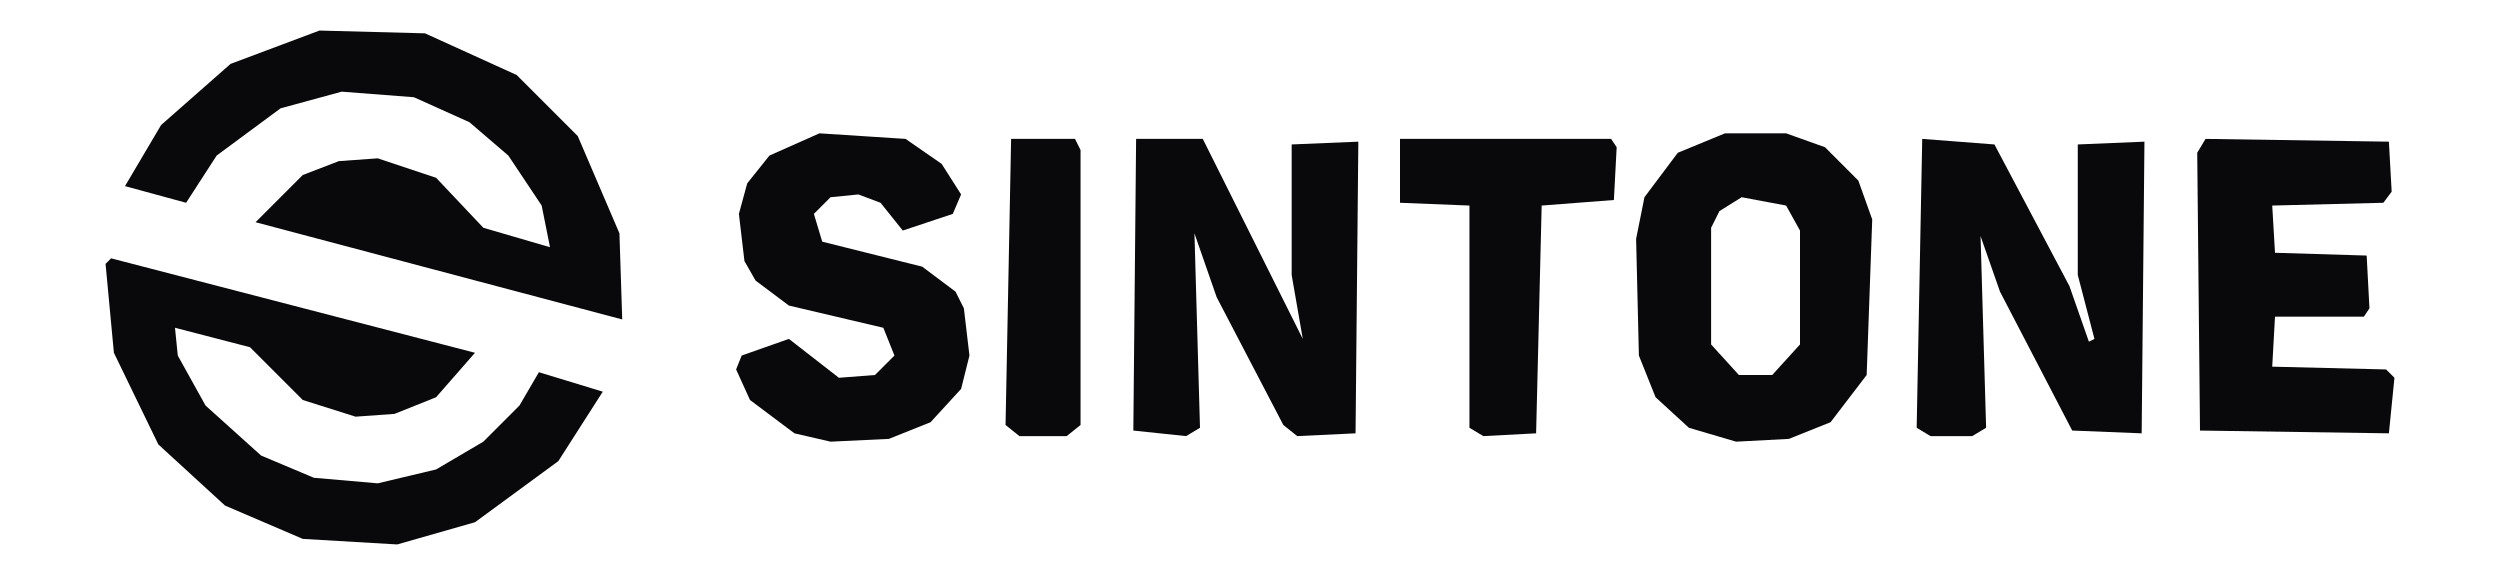
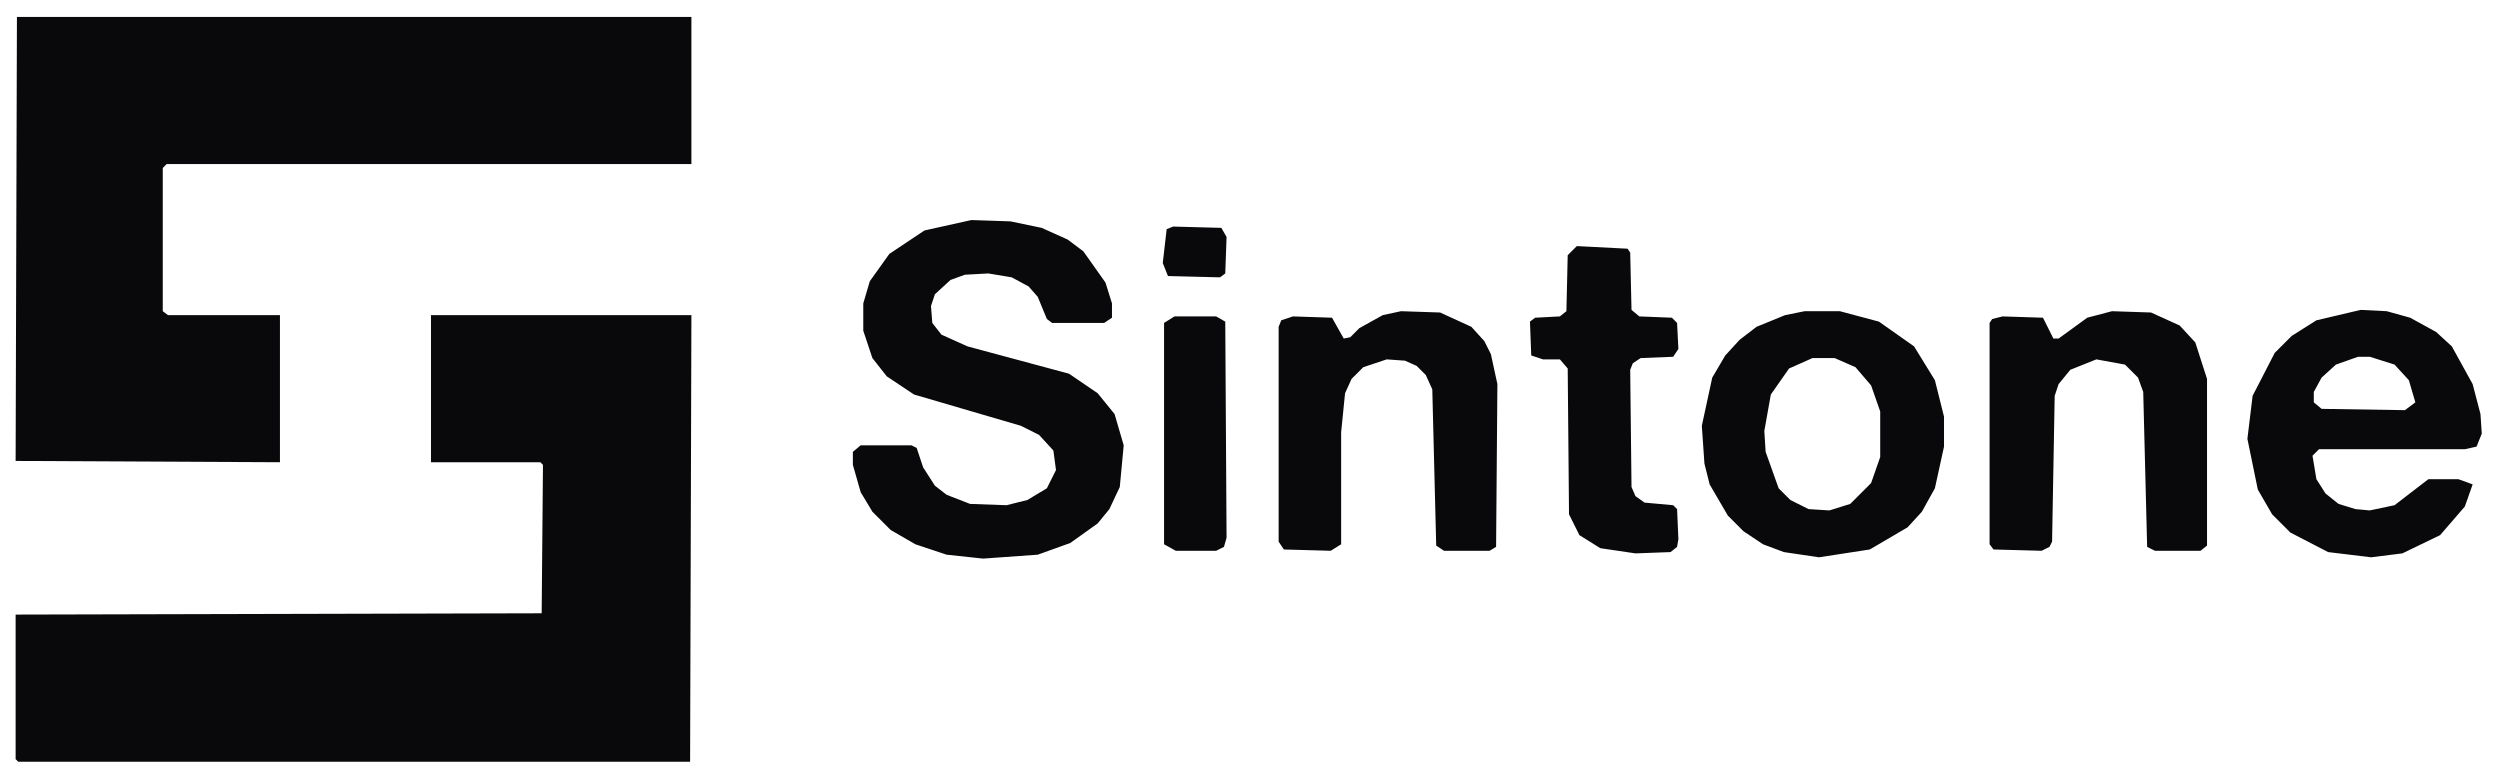
- <svg xmlns="http://www.w3.org/2000/svg" viewBox="0 0 900 207">
-   <path fill="#09090b" fill-rule="evenodd" d="M38,95 L41,127 L57,160 L81,182 L109,194 L143,196 L171,188 L201,166 L217,141 L194,134 L187,146 L174,159 L157,169 L136,174 L113,172 L94,164 L74,146 L64,128 L63,118 L90,125 L109,144 L128,150 L142,149 L157,143 L171,127 L40,93Z M794,50 L791,55 L792,155 L860,156 L862,136 L859,133 L818,132 L819,114 L851,114 L853,111 L852,92 L819,91 L818,74 L858,73 L861,69 L860,51Z M692,50 L690,154 L695,157 L710,157 L715,154 L713,85 L720,105 L746,155 L771,156 L772,51 L748,52 L748,99 L754,122 L752,123 L745,103 L718,52Z M504,50 L504,73 L529,74 L529,154 L534,157 L553,156 L555,74 L581,72 L582,53 L580,50Z M409,50 L408,155 L427,157 L432,154 L430,84 L438,107 L462,153 L467,157 L488,156 L489,51 L465,52 L465,99 L469,122 L433,50Z M364,50 L362,153 L367,157 L384,157 L389,153 L389,54 L387,50Z M621,48 L604,55 L592,71 L589,86 L590,128 L596,143 L608,154 L625,159 L644,158 L659,152 L672,135 L674,79 L669,65 L657,53 L643,48Z M627,71 L643,74 L648,83 L648,124 L638,135 L626,135 L616,124 L616,82 L619,76Z M295,48 L277,56 L269,66 L266,77 L268,94 L272,101 L284,110 L318,118 L322,128 L315,135 L302,136 L284,122 L267,128 L265,133 L270,144 L286,156 L299,159 L320,158 L335,152 L346,140 L349,128 L347,111 L344,105 L332,96 L296,87 L293,77 L299,71 L309,70 L317,73 L325,83 L343,77 L346,70 L339,59 L326,50Z M45,67 L67,73 L78,56 L101,39 L123,33 L149,35 L169,44 L183,56 L195,74 L198,89 L174,82 L157,64 L136,57 L122,58 L109,63 L92,80 L224,115 L223,84 L208,49 L186,27 L153,12 L115,11 L83,23 L58,45Z" />
+ <svg xmlns="http://www.w3.org/2000/svg" viewBox="65 45 1920 600">
+   <path fill="#09090b" fill-rule="evenodd" d="M967,288 959,293 959,463 968,468 999,468 1005,465 1007,458 1006,292 999,288Z M596,287 396,287 396,400 480,400 482,402 481,516 77,517 77,628 79,630 595,630Z M1739,295 1717,285 1687,284 1668,289 1646,305 1642,305 1634,289 1603,288 1595,290 1593,293 1593,463 1596,467 1633,468 1639,465 1641,461 1643,349 1646,340 1655,329 1675,321 1697,325 1707,335 1711,346 1714,465 1720,468 1755,468 1760,464 1760,336 1751,308Z M1436,287 1414,296 1401,306 1390,318 1380,335 1372,372 1374,401 1378,417 1392,441 1404,453 1419,463 1435,469 1462,473 1501,467 1530,450 1541,438 1551,420 1558,388 1558,365 1551,337 1535,311 1508,292 1478,284 1451,284Z M1457,320 1474,320 1490,327 1502,341 1509,361 1509,396 1502,416 1486,432 1470,437 1454,436 1440,429 1431,420 1421,392 1420,376 1425,348 1439,328Z M1195,296 1171,285 1141,284 1127,287 1109,297 1102,304 1097,305 1088,289 1058,288 1049,291 1047,296 1047,461 1051,467 1087,468 1095,463 1095,377 1098,347 1103,336 1112,327 1130,321 1144,322 1153,326 1160,333 1165,344 1168,464 1174,468 1209,468 1214,465 1215,340 1210,317 1205,307Z M1878,283 1844,291 1825,303 1812,316 1795,349 1791,382 1799,421 1810,440 1824,454 1853,469 1886,473 1910,470 1939,456 1958,434 1964,417 1953,413 1930,413 1904,433 1885,437 1874,436 1861,432 1851,424 1844,413 1841,395 1846,390 1958,390 1967,388 1971,378 1970,363 1964,340 1948,311 1936,300 1916,289 1898,284Z M1842,346 1848,335 1859,325 1876,319 1885,319 1904,325 1915,337 1920,354 1912,360 1848,359 1842,354Z M1276,234 1269,241 1268,284 1263,288 1244,289 1240,292 1241,318 1250,321 1263,321 1269,328 1270,440 1278,456 1294,466 1321,470 1348,469 1353,465 1354,459 1353,436 1350,433 1328,431 1321,426 1318,419 1317,329 1319,324 1325,320 1350,319 1354,313 1353,293 1349,289 1324,288 1318,283 1317,239 1315,236Z M961,221 958,247 962,257 1002,258 1006,255 1007,227 1003,220 966,219Z M775,222 748,240 733,261 728,278 728,299 735,320 746,334 767,348 849,372 863,379 874,391 876,406 869,420 854,429 838,433 810,432 792,425 783,418 774,404 769,389 765,387 726,387 720,392 720,402 726,423 735,438 749,452 768,463 792,471 820,474 862,471 887,462 908,447 917,436 925,419 928,387 921,363 908,347 886,332 808,311 788,302 781,293 780,280 783,271 795,260 806,256 824,255 842,258 855,265 862,273 869,290 873,293 913,293 919,289 919,278 914,262 897,238 885,229 865,220 841,215 811,214Z M77,399 280,400 280,287 194,287 190,284 190,174 193,171 596,171 596,58 78,58Z" />
</svg>
